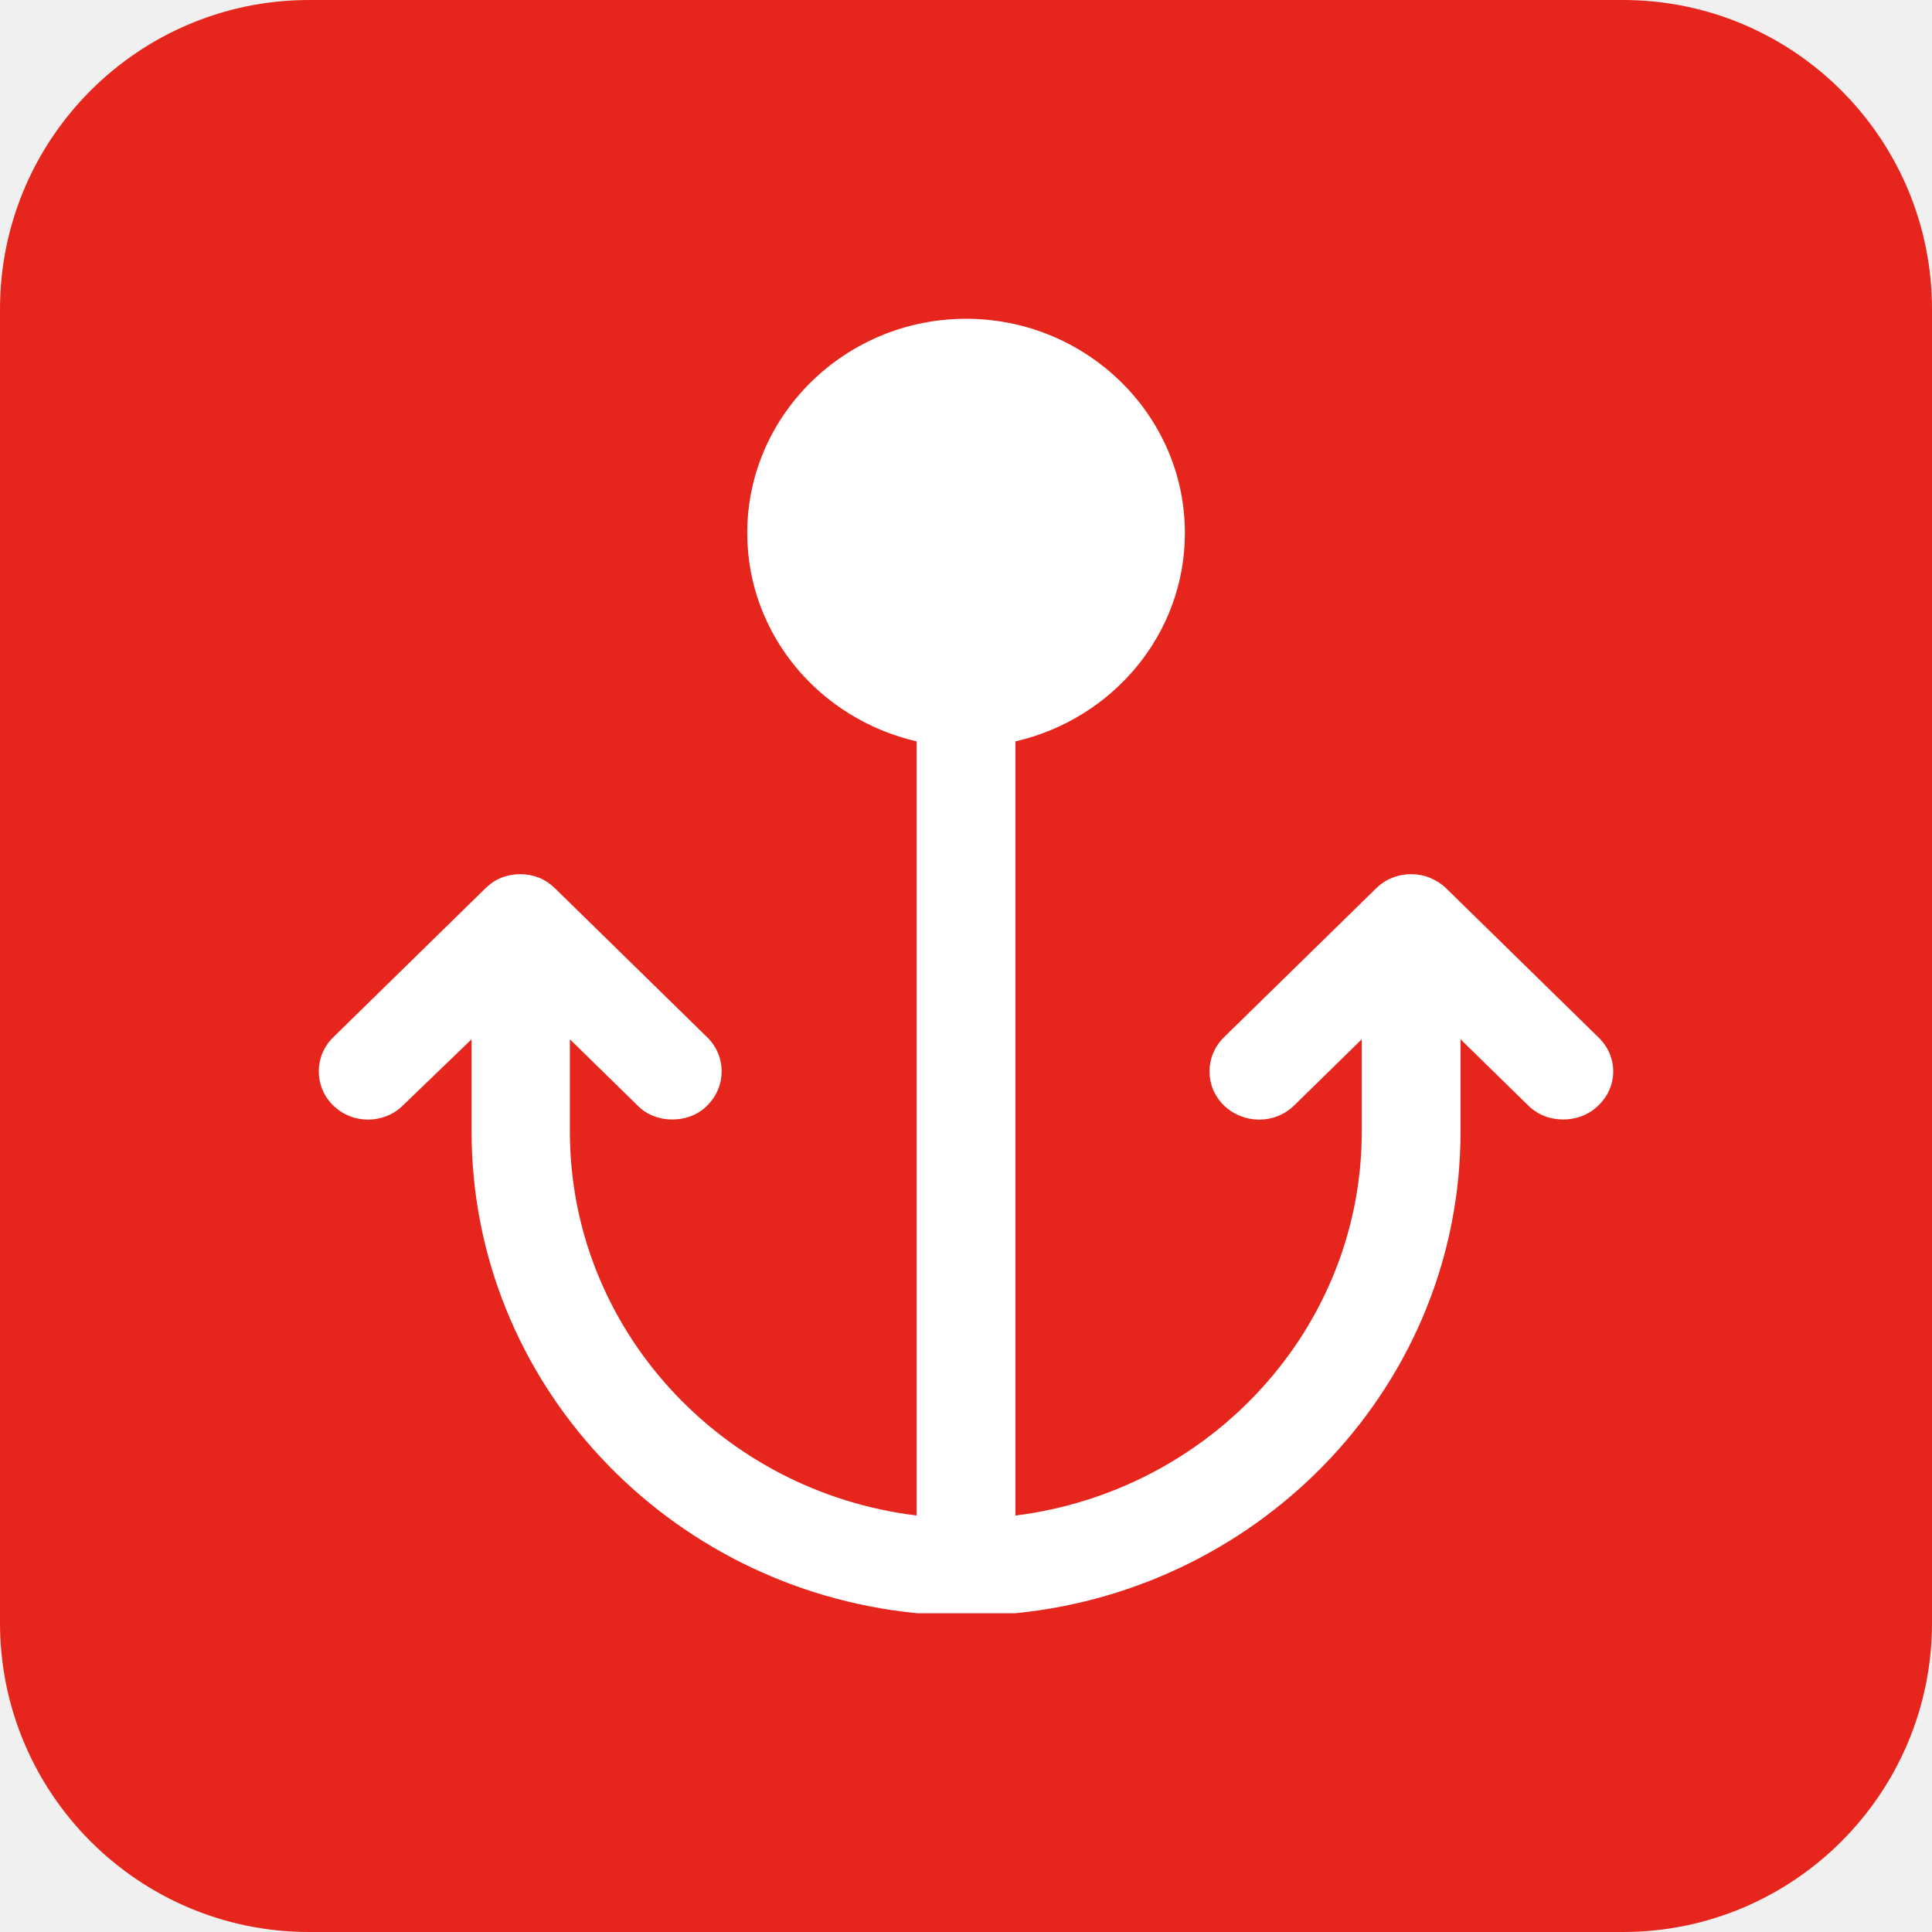
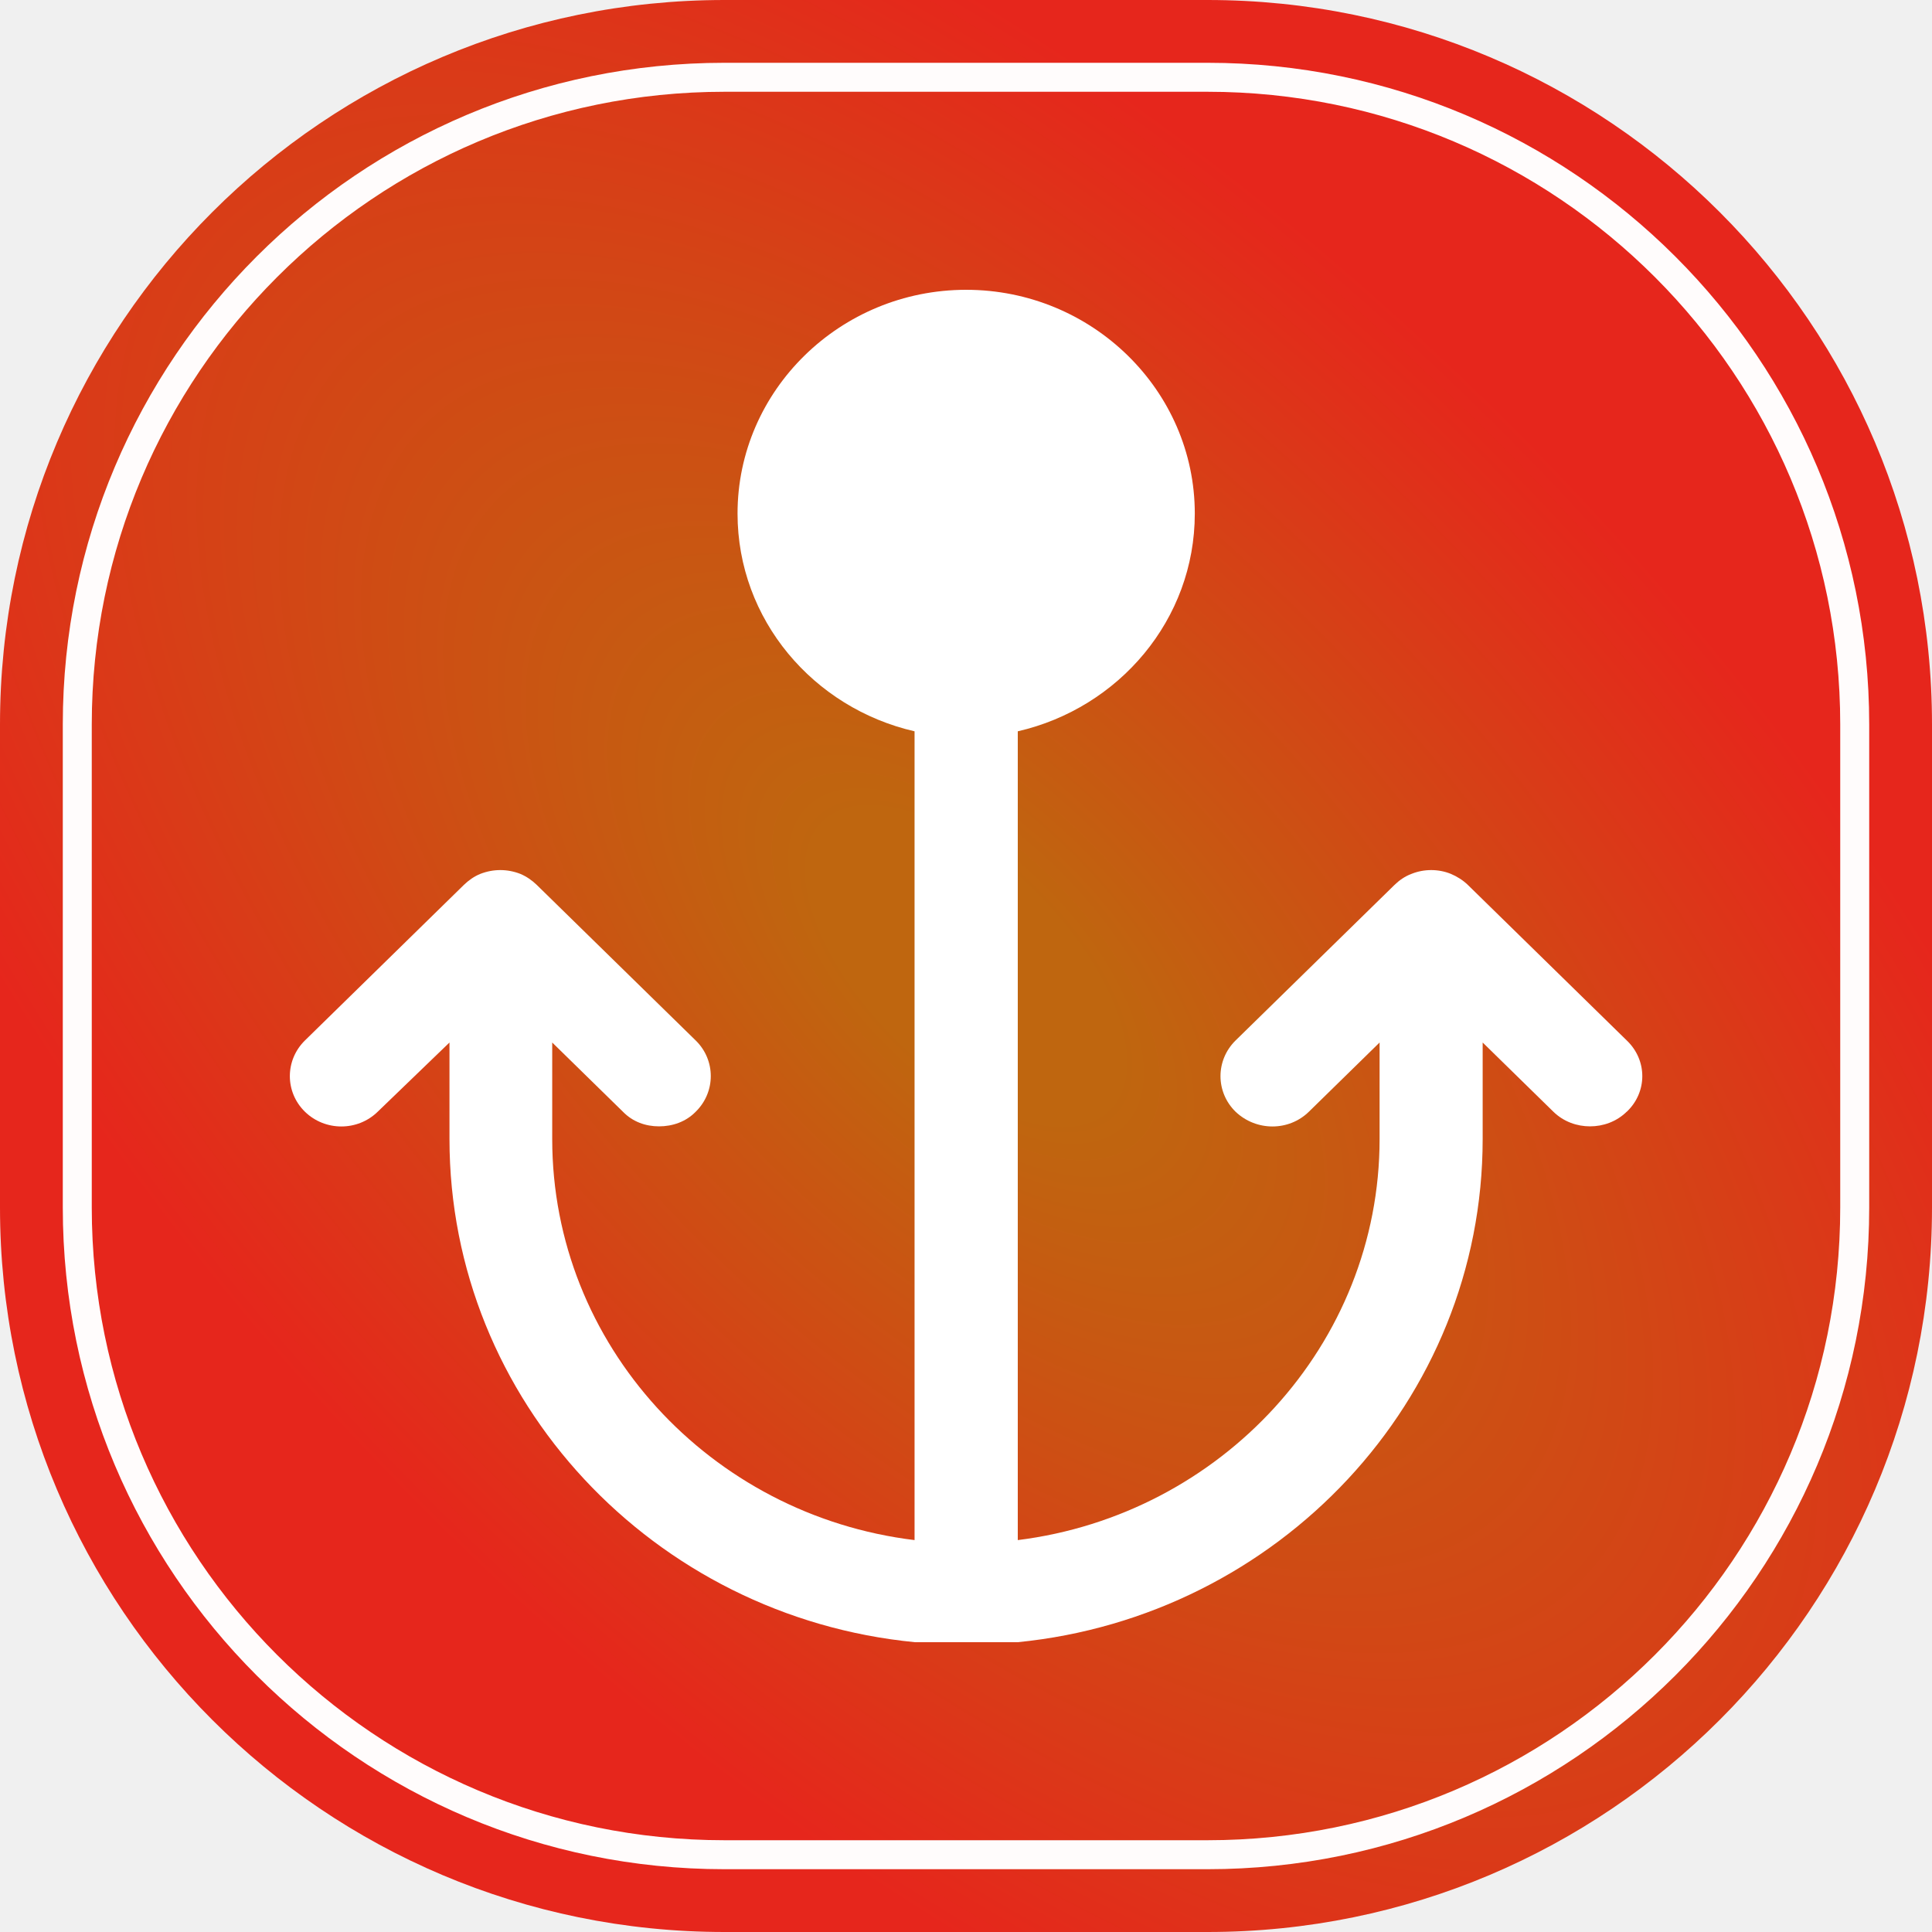
- <svg xmlns="http://www.w3.org/2000/svg" width="100%" height="100%" viewBox="0 0 100 100" version="1.1" xml:space="preserve" style="fill-rule:evenodd;clip-rule:evenodd;stroke-linejoin:round;stroke-miterlimit:2;">
-   <path d="M100,16C100,7.169 92.831,-0 84,-0L16,-0C7.169,-0 0,7.169 0,16L0,84C0,92.831 7.169,100 16,100L84,100C92.831,100 100,92.831 100,84L100,16Z" style="fill:rgb(230,38,28);" />
-   <path d="M82.731,57.22C82.22,57.72 81.555,57.945 80.915,57.945C80.25,57.945 79.61,57.72 79.099,57.22L75.597,53.792L75.597,58.572C75.597,71.538 65.472,82.222 52.56,83.5L47.472,83.5C34.535,82.247 24.409,71.538 24.409,58.572L24.409,53.792L20.853,57.22C19.857,58.195 18.247,58.195 17.247,57.22C16.251,56.246 16.251,54.669 17.247,53.69L25.121,45.983C25.352,45.758 25.632,45.557 25.941,45.434C26.581,45.184 27.272,45.184 27.912,45.434C28.217,45.56 28.501,45.758 28.731,45.983L36.606,53.69C37.602,54.665 37.602,56.242 36.606,57.22C36.12,57.72 35.455,57.945 34.79,57.945C34.15,57.945 33.485,57.72 32.999,57.22L29.497,53.792L29.497,58.572C29.497,68.782 37.346,77.218 47.447,78.443L47.447,38.374C42.434,37.223 38.677,32.841 38.677,27.586C38.677,21.48 43.765,16.5 50.003,16.5C56.242,16.5 61.33,21.48 61.33,27.586C61.33,32.841 57.572,37.222 52.56,38.374L52.56,78.443C62.635,77.19 70.485,68.757 70.485,58.572L70.485,53.792L66.983,57.22C65.987,58.195 64.376,58.195 63.351,57.22C62.355,56.246 62.355,54.669 63.351,53.69L71.225,45.983C71.456,45.758 71.736,45.557 72.07,45.434C72.685,45.184 73.401,45.184 74.012,45.434C74.318,45.56 74.627,45.758 74.857,45.983L82.731,53.69C83.756,54.669 83.756,56.245 82.731,57.22L82.731,57.22Z" style="fill:white;fill-rule:nonzero;" />
+ <svg xmlns="http://www.w3.org/2000/svg" id="b" viewBox="0 0 400 400">
+   <defs>
+     <radialGradient id="d" cx="200" cy="200" fx="200" fy="200" r="200" gradientTransform="translate(-224.2641 58.5786) rotate(-45) scale(1 2)" gradientUnits="userSpaceOnUse">
+       <stop offset=".1" stop-color="#bf660f" />
+       <stop offset=".8" stop-color="#e6261c" />
+       <stop offset="1" stop-color="#e6261c" />
+     </radialGradient>
+   </defs>
+   <g id="c">
+     <rect y="0" width="400" height="400" rx="150" ry="150" fill="url(#d)" />
+     <rect x="16" y="16" width="368" height="368" rx="134" ry="134" fill="none" stroke="#fffcfc" stroke-width="6" />
+     <path d="M336.79,230.17c-2.14,2.09-4.91,3.03-7.59,3.03s-5.45-.94-7.59-3.03l-14.64-14.33v19.98c0,54.19-42.31,98.84-96.27,104.18h-21.26c-54.07-5.24-96.38-49.99-96.38-104.18v-19.98l-14.86,14.33c-4.16,4.07-10.89,4.07-15.07,0-4.16-4.07-4.16-10.66,0-14.75l32.91-32.21c.97-.94,2.14-1.78,3.43-2.29,2.67-1.04,5.56-1.04,8.24,0,1.27.53,2.46,1.35,3.42,2.29l32.91,32.21c4.16,4.07,4.16,10.67,0,14.75-2.03,2.09-4.81,3.03-7.59,3.03s-5.45-.94-7.48-3.03l-14.64-14.33v19.98c0,42.67,32.8,77.92,75.02,83.04v-167.45c-20.95-4.81-36.65-23.12-36.65-45.08,0-25.52,21.26-46.33,47.33-46.33s47.34,20.81,47.34,46.33c0,21.96-15.71,40.27-36.65,45.08v167.45c42.1-5.24,74.91-40.48,74.91-83.04v-19.98l-14.64,14.33c-4.16,4.07-10.89,4.07-15.18,0-4.16-4.07-4.16-10.66,0-14.75l32.91-32.21c.97-.94,2.14-1.78,3.53-2.29,2.57-1.04,5.56-1.04,8.12,0,1.28.53,2.57,1.35,3.53,2.29l32.91,32.21c4.28,4.09,4.28,10.68,0,14.75h0Z" fill="#fff" />
+   </g>
</svg>
